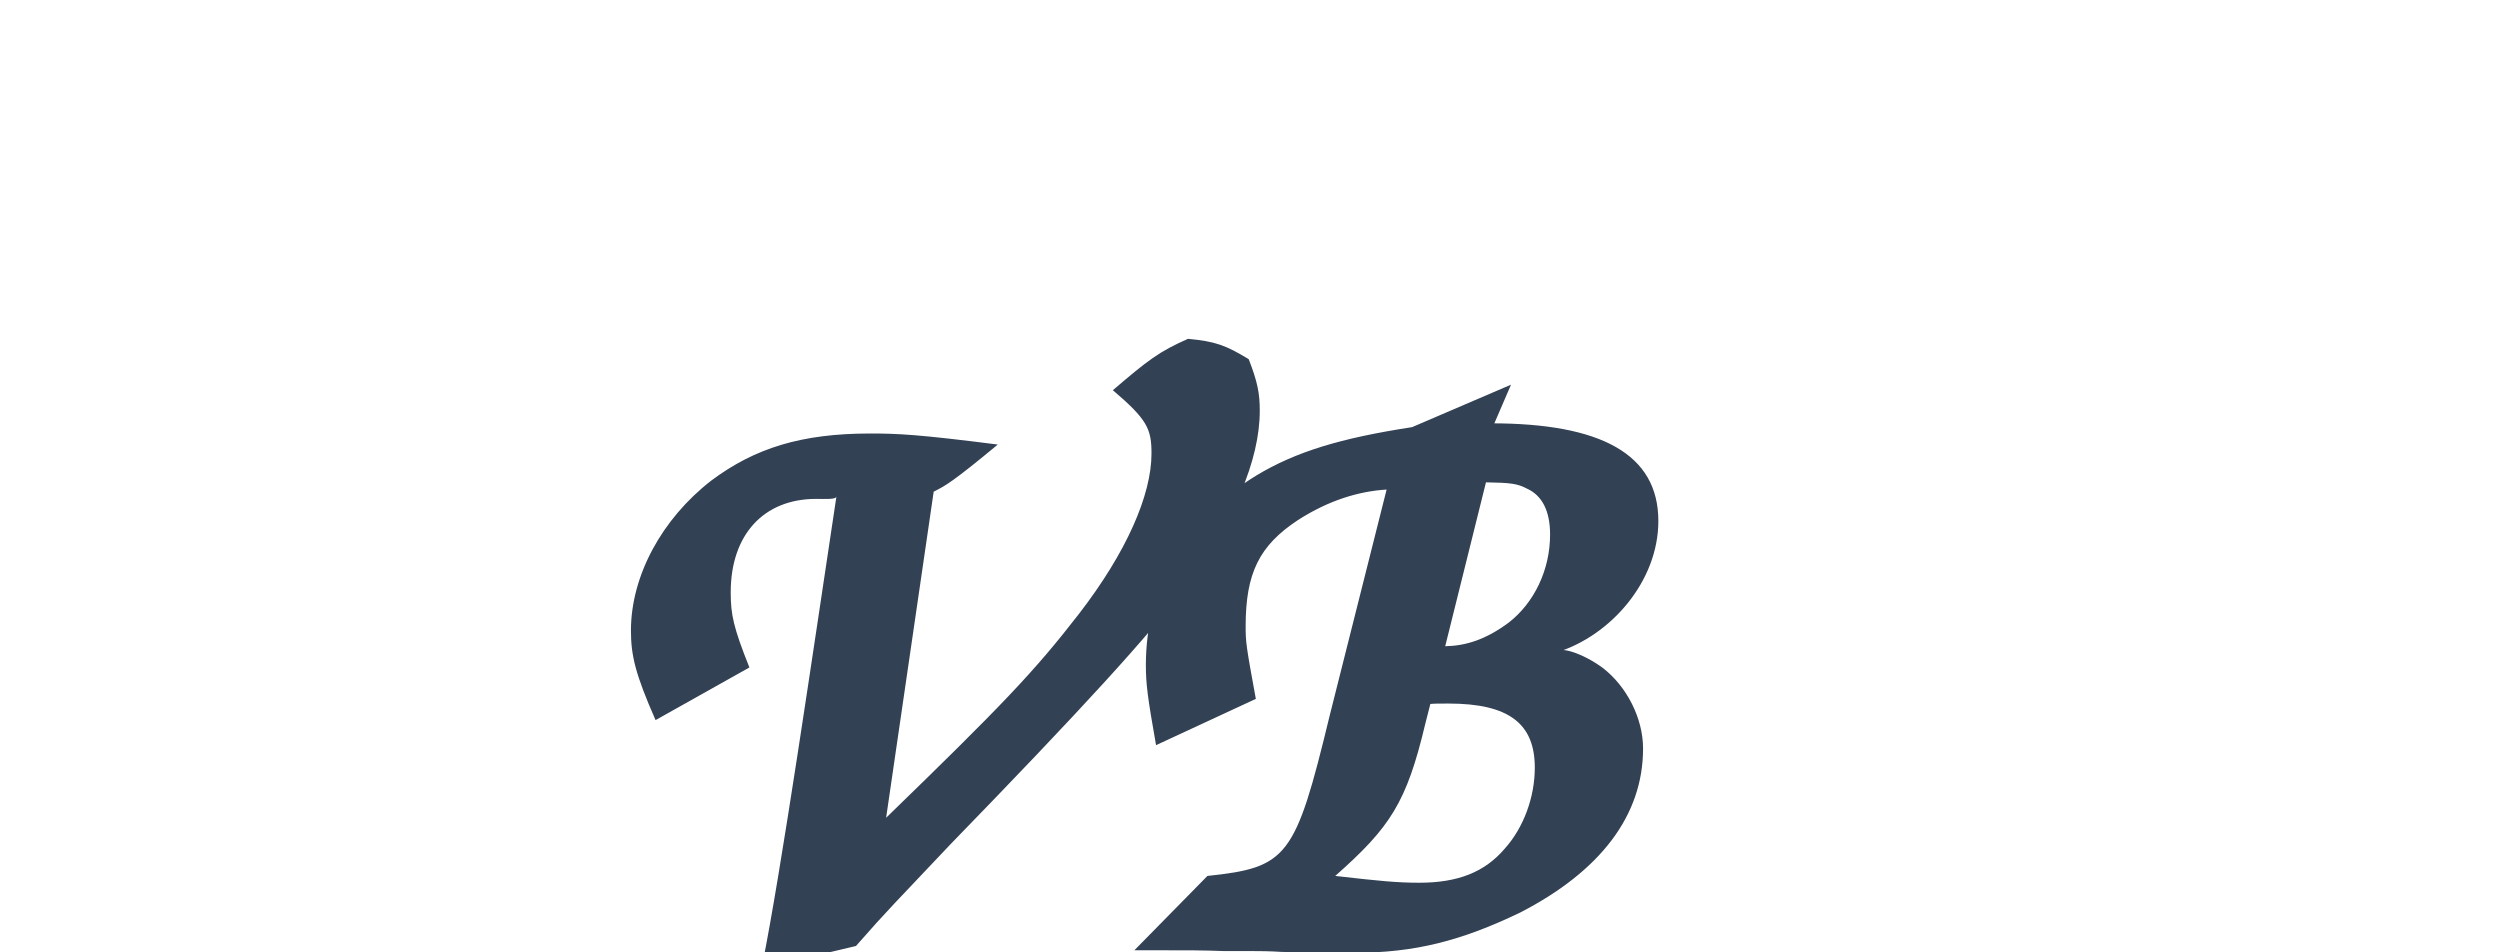
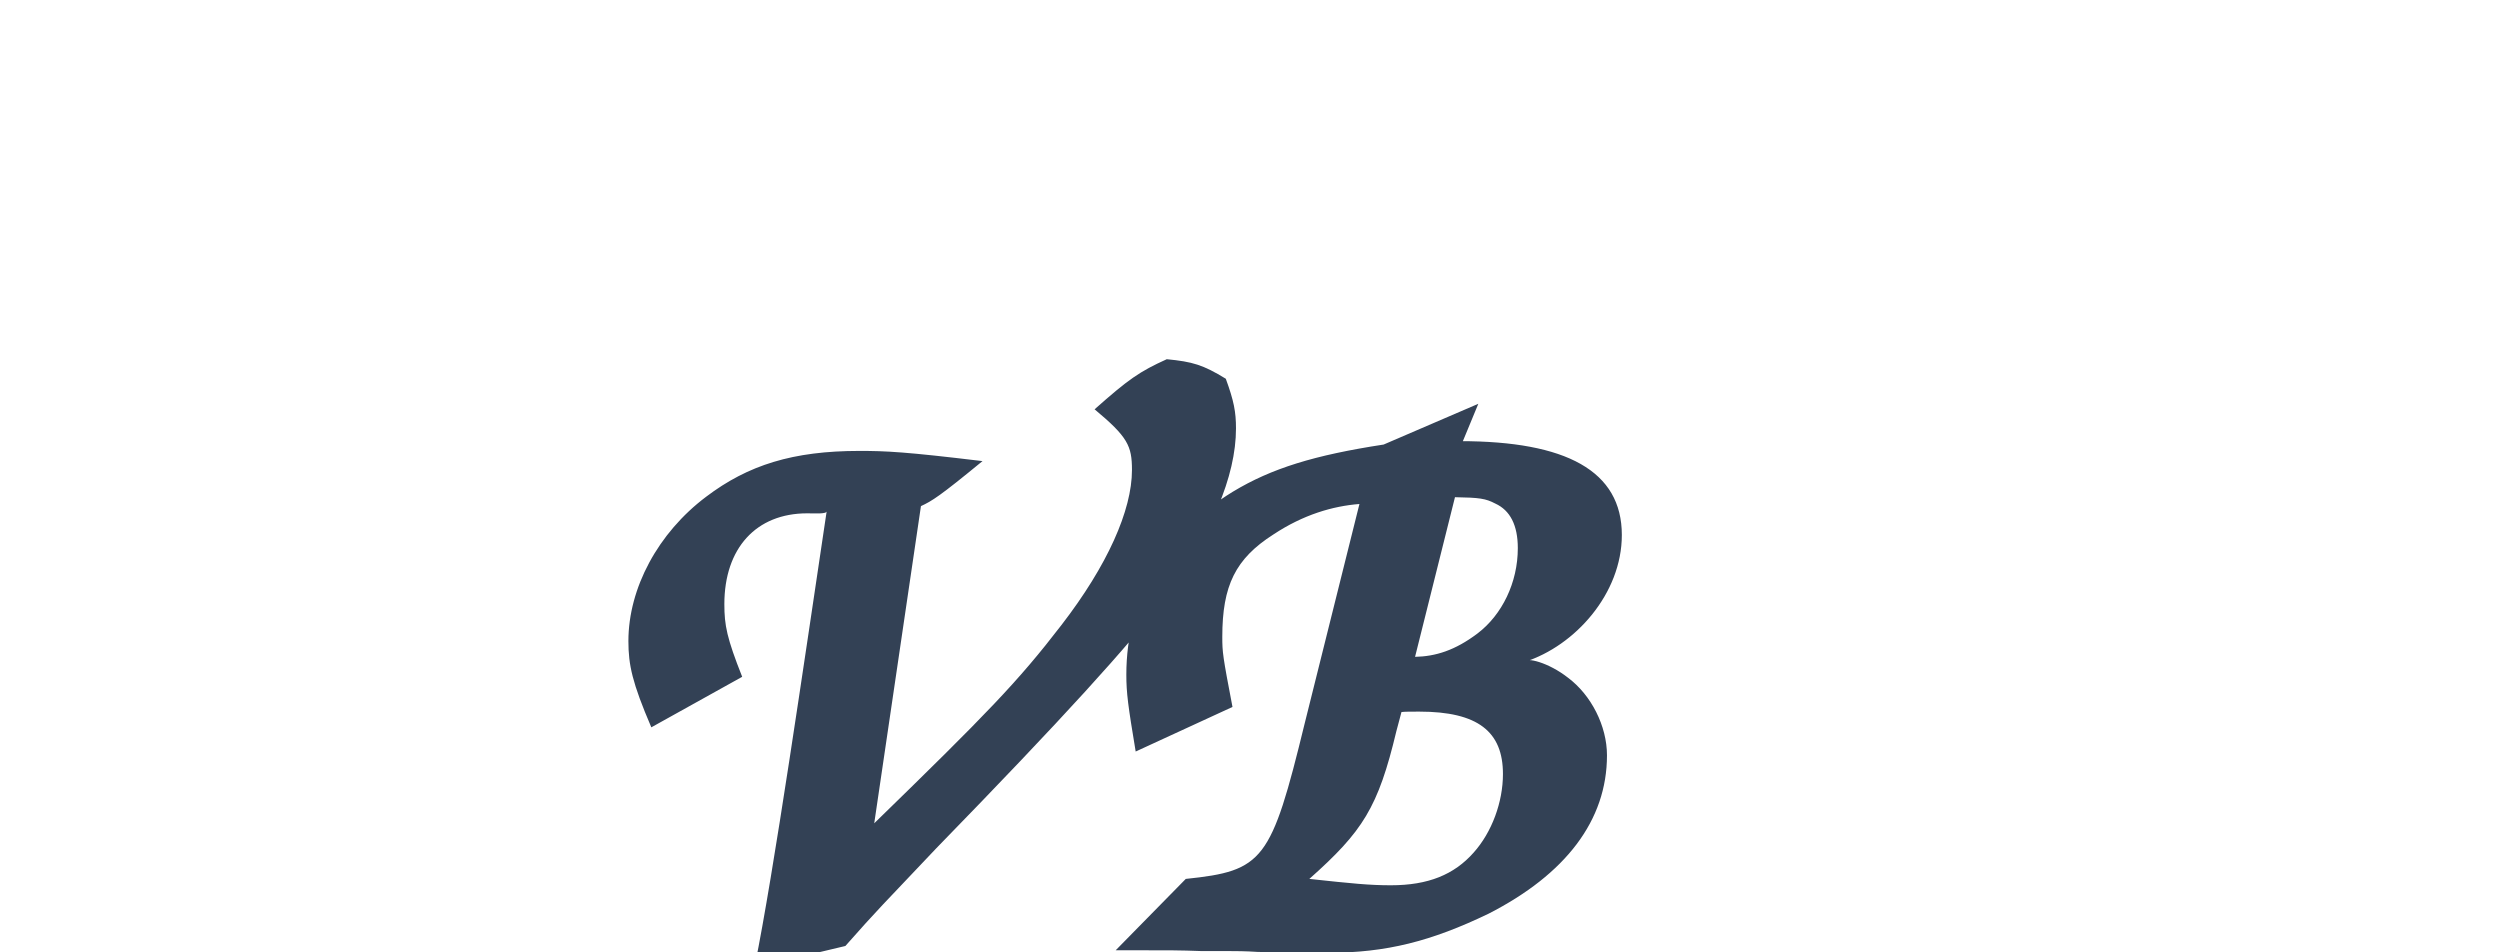
<svg xmlns="http://www.w3.org/2000/svg" width="92" height="35" viewBox="0 0 92 35" fill="none">
-   <text x="20" y="35" font-family="Snell Roundhand, cursive" font-size="31" fill="#334155" font-weight="bold">VB</text>
+   <text x="20" y="35" font-family="Snell Roundhand, cursive" font-size="30" fill="#334155" font-weight="bold">VB</text>
</svg>
